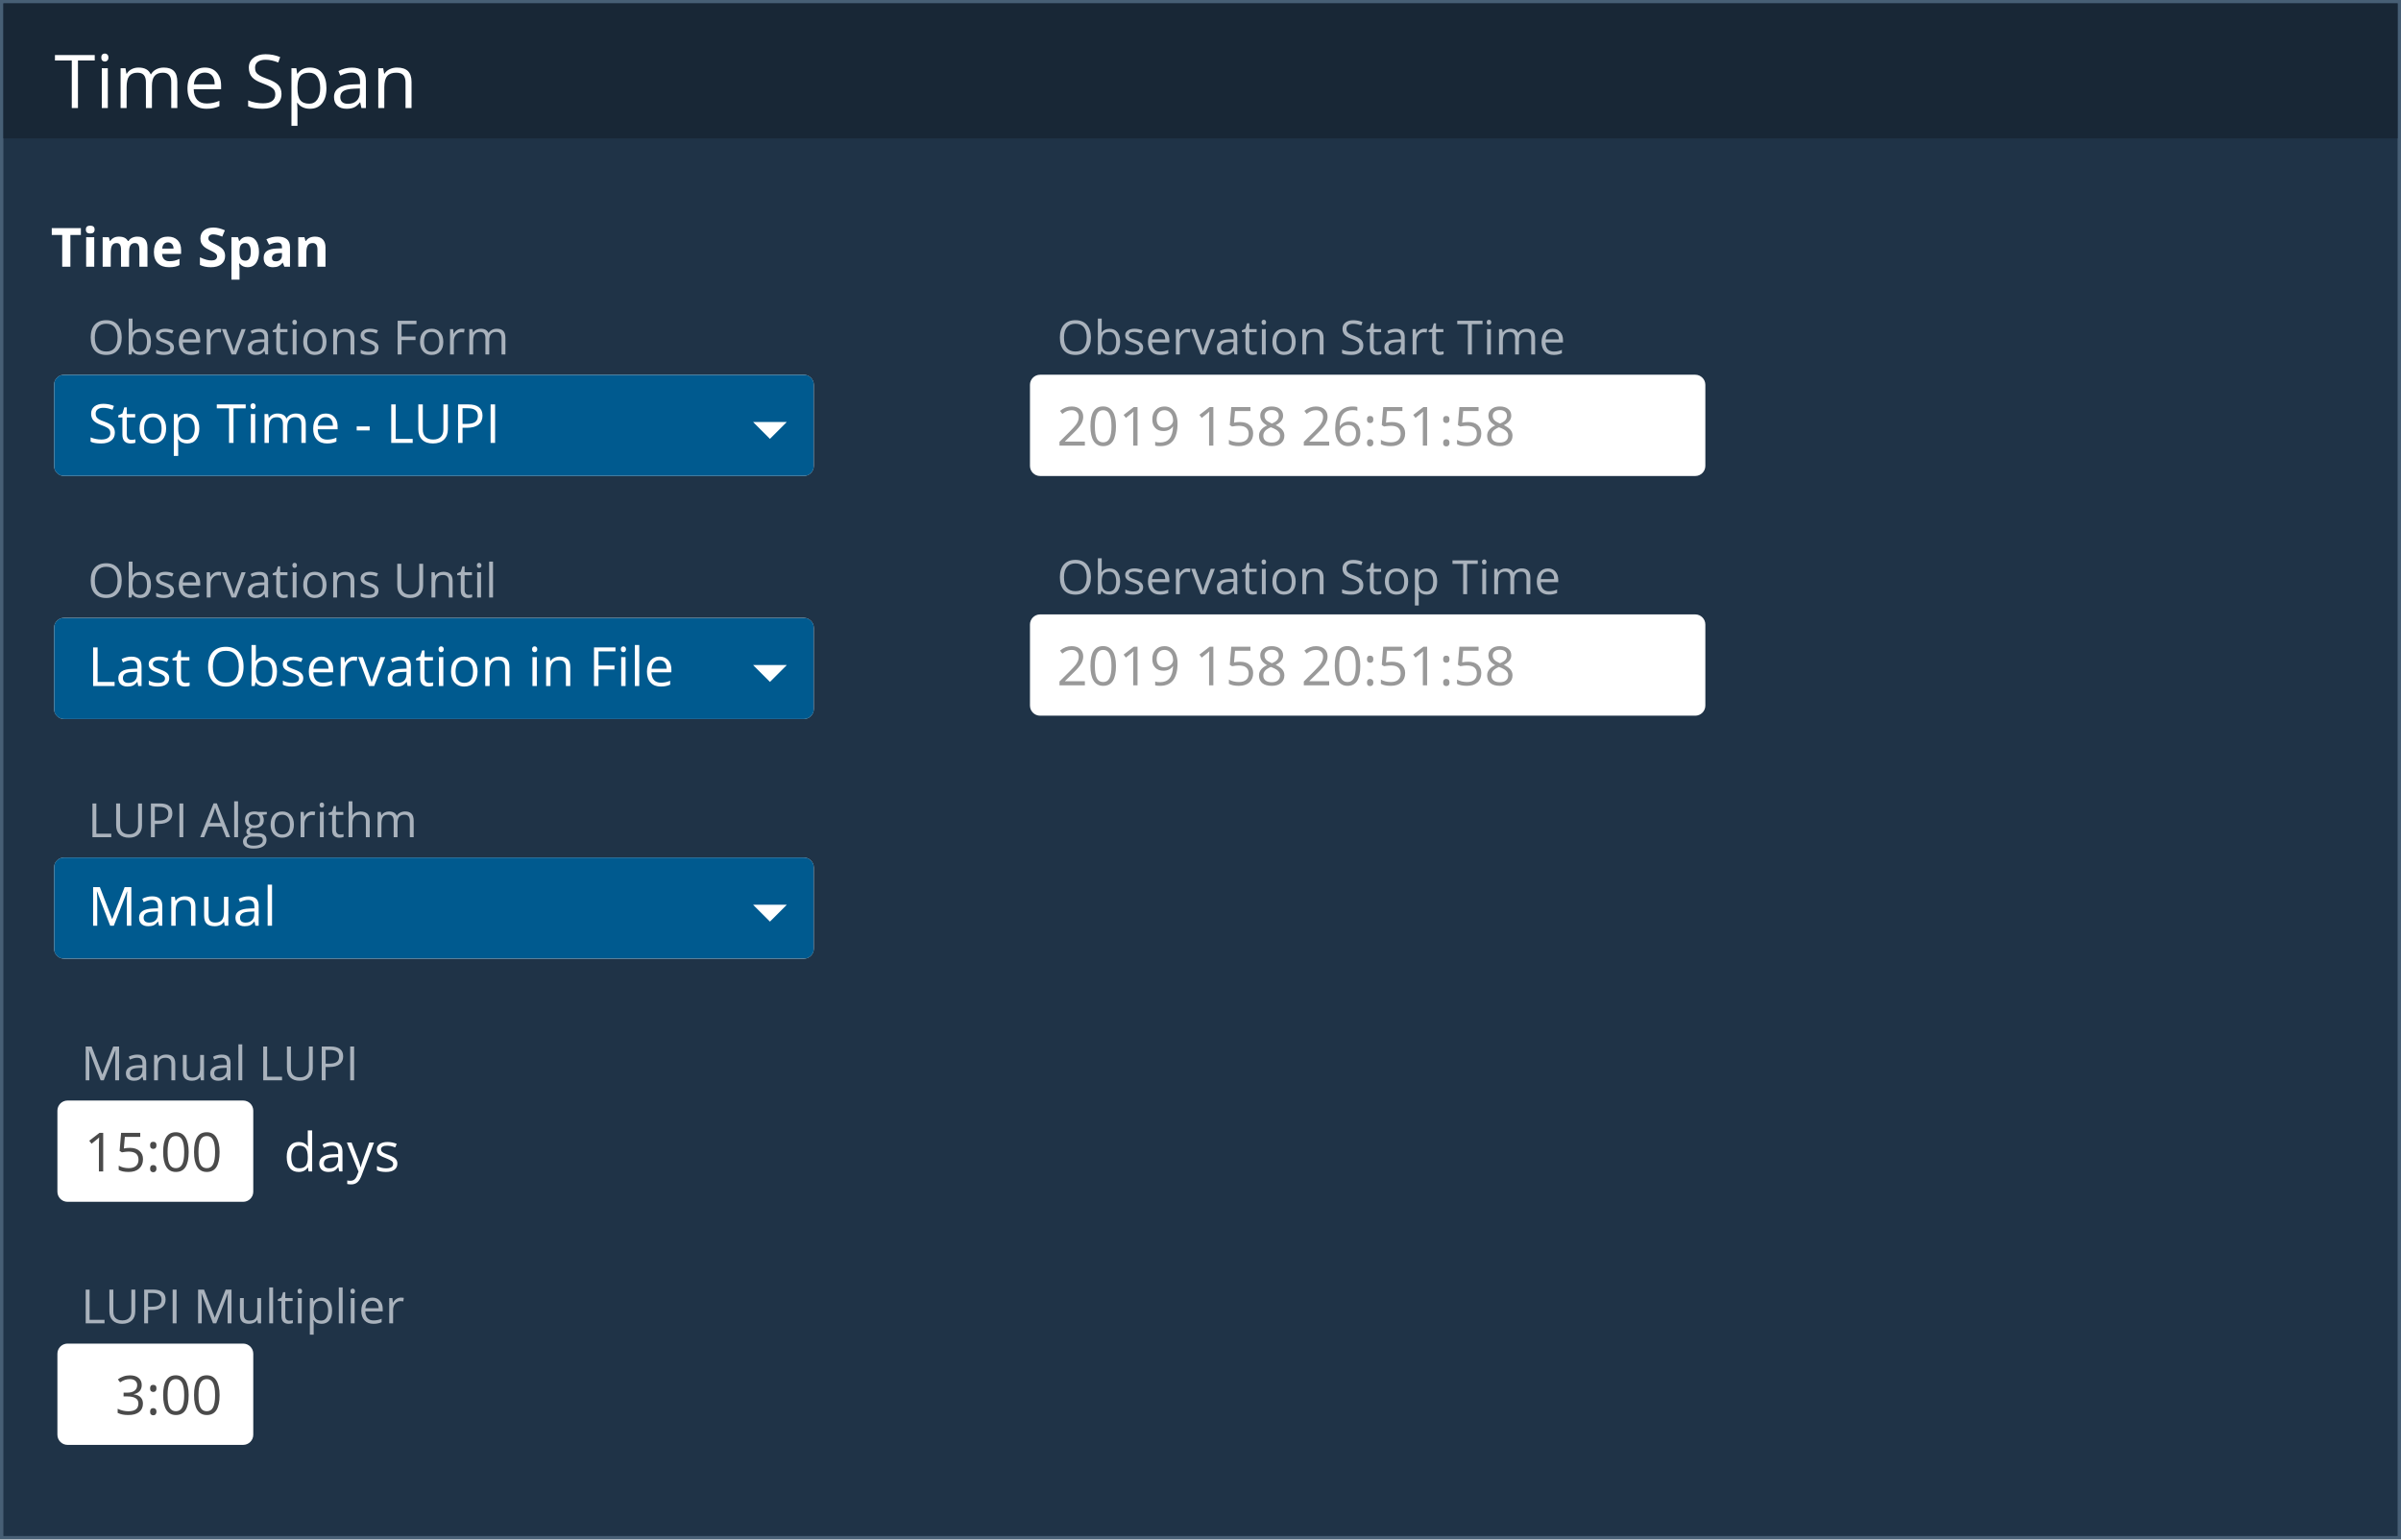
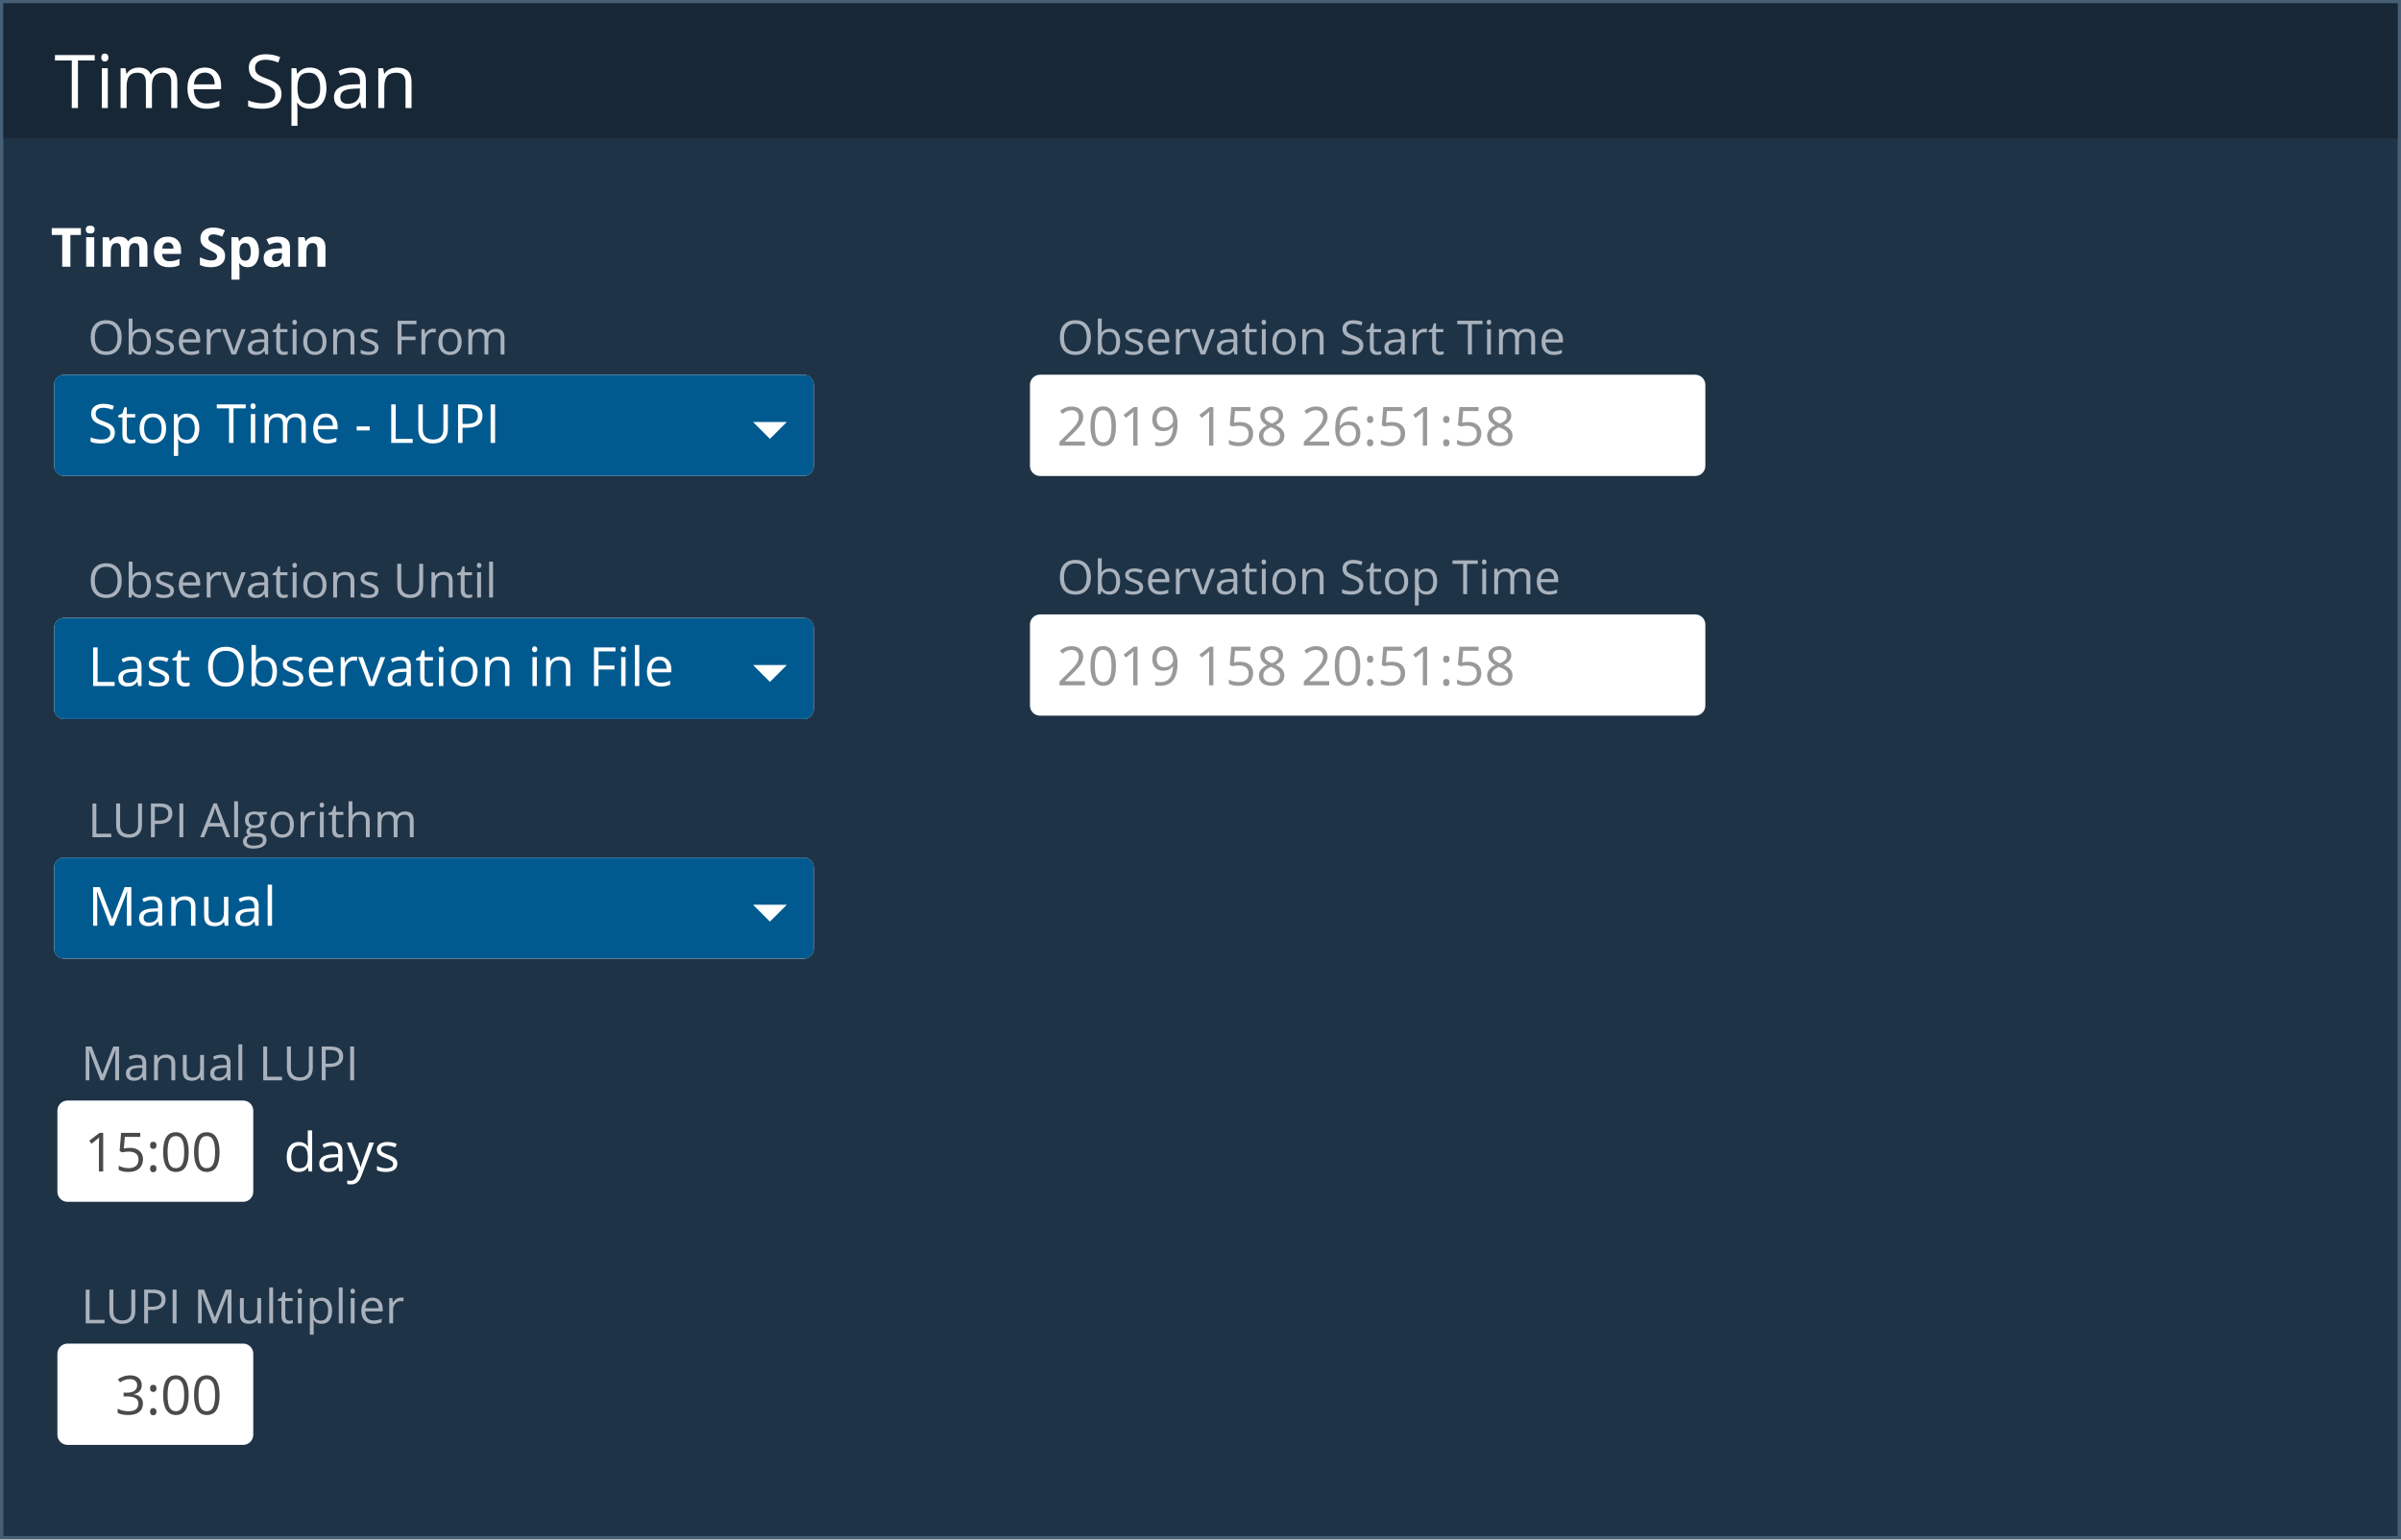
<svg xmlns="http://www.w3.org/2000/svg" xmlns:xlink="http://www.w3.org/1999/xlink" width="711" height="456" viewBox="0 0 711 456">
  <defs>
    <rect id="@1xform-layout-a" width="225" height="30" rx="3" />
    <polygon id="@1xform-layout-c" points="5 3 10 8 0 8" />
    <rect id="@1xform-layout-e" width="225" height="30" rx="3" />
    <polygon id="@1xform-layout-g" points="5 3 10 8 0 8" />
    <rect id="@1xform-layout-i" width="225" height="30" rx="3" />
    <polygon id="@1xform-layout-k" points="5 3 10 8 0 8" />
  </defs>
  <g fill="none" fill-rule="evenodd">
    <rect width="710" height="455" x=".5" y=".5" fill="#1F3347" stroke="#475F75" />
    <g transform="translate(1 1)">
      <rect width="709" height="40" fill="#182736" />
      <text fill="#FFF" font-family="OpenSans-Regular, Open Sans" font-size="22" transform="translate(15.085 7)">
        <tspan x="0" y="24">Time Span</tspan>
      </text>
    </g>
    <text fill="#FFF" font-family="OpenSans-Bold, Open Sans" font-size="16" font-weight="bold">
      <tspan x="15" y="79">Time Span</tspan>
    </text>
    <g transform="translate(305 90)">
      <g transform="translate(0 21)">
        <rect width="200" height="30" fill="#FFF" rx="3" />
        <text fill="#000" font-family="OpenSans-Regular, Open Sans" font-size="16" opacity=".4">
          <tspan x="7.96" y="21">2019 158 26:51:58</tspan>
        </text>
      </g>
      <text fill="#A9B2BC" font-family="OpenSans-Regular, Open Sans" font-size="14">
        <tspan x="8" y="15">Observation Start Time</tspan>
      </text>
    </g>
    <g transform="translate(305 161)">
      <g transform="translate(0 21)">
        <rect width="200" height="30" fill="#FFF" rx="3" />
        <text fill="#000" font-family="OpenSans-Regular, Open Sans" font-size="16" opacity=".4">
          <tspan x="7.96" y="21">2019 158 20:51:58</tspan>
        </text>
      </g>
      <text fill="#A9B2BC" font-family="OpenSans-Regular, Open Sans" font-size="14">
        <tspan x="8" y="15">Observation Stop Time</tspan>
      </text>
    </g>
    <g transform="translate(16 305)">
      <g transform="translate(0 21)">
        <rect width="58" height="30" x="1" fill="#FFF" rx="3" />
        <text fill="#4A4A4A" font-family="OpenSans-Regular, Open Sans" font-size="16">
          <tspan x="8.959" y="21">15:00</tspan>
        </text>
      </g>
      <text fill="#A9B2BC" font-family="OpenSans-Regular, Open Sans" font-size="14">
        <tspan x="8" y="15">Manual LUPI</tspan>
      </text>
    </g>
    <g transform="translate(16 377)">
      <g transform="translate(0 21)">
        <rect width="58" height="30" x="1" fill="#FFF" rx="3" />
        <text fill="#4A4A4A" font-family="OpenSans-Regular, Open Sans" font-size="16">
          <tspan x="18.108" y="21">3:00</tspan>
        </text>
      </g>
      <text fill="#A9B2BC" font-family="OpenSans-Regular, Open Sans" font-size="14">
        <tspan x="8" y="15">LUPI Multiplier</tspan>
      </text>
    </g>
    <g transform="translate(16 90)">
      <text fill="#A9B2BC" font-family="OpenSans-Regular, Open Sans" font-size="14">
-         <tspan x="10" y="15">Observations Form</tspan>
+         <tspan x="10" y="15">Observations From</tspan>
      </text>
      <g transform="translate(0 21)">
        <mask id="@1xform-layout-b" fill="#fff">
          <use xlink:href="#@1xform-layout-a" />
        </mask>
        <use fill="#D8D8D8" xlink:href="#@1xform-layout-a" />
        <g mask="url(#@1xform-layout-b)">
          <rect width="225" height="30" fill="#005A8F" />
          <text fill="#FFF" font-family="OpenSans-Regular, Open Sans" font-size="16" transform="translate(10)">
            <tspan x="0" y="20.211">Stop Time - LUPI</tspan>
          </text>
          <g transform="rotate(180 108.5 11)">
            <mask id="@1xform-layout-d" fill="#fff">
              <use xlink:href="#@1xform-layout-c" />
            </mask>
            <g fill="#FFF" mask="url(#@1xform-layout-d)">
              <rect width="10" height="10" />
            </g>
          </g>
        </g>
      </g>
    </g>
    <g transform="translate(16 162)">
      <text fill="#A9B2BC" font-family="OpenSans-Regular, Open Sans" font-size="14">
        <tspan x="10" y="15">Observations Until</tspan>
      </text>
      <g transform="translate(0 21)">
        <mask id="@1xform-layout-f" fill="#fff">
          <use xlink:href="#@1xform-layout-e" />
        </mask>
        <use fill="#D8D8D8" xlink:href="#@1xform-layout-e" />
        <g mask="url(#@1xform-layout-f)">
          <rect width="225" height="30" fill="#005A8F" />
          <text fill="#FFF" font-family="OpenSans-Regular, Open Sans" font-size="16" transform="translate(10)">
            <tspan x="0" y="20.211">Last Observation in File</tspan>
          </text>
          <g transform="rotate(180 108.5 11)">
            <mask id="@1xform-layout-h" fill="#fff">
              <use xlink:href="#@1xform-layout-g" />
            </mask>
            <g fill="#FFF" mask="url(#@1xform-layout-h)">
              <rect width="10" height="10" />
            </g>
          </g>
        </g>
      </g>
    </g>
    <g transform="translate(16 233)">
      <text fill="#A9B2BC" font-family="OpenSans-Regular, Open Sans" font-size="14">
        <tspan x="10" y="15">LUPI Algorithm</tspan>
      </text>
      <g transform="translate(0 21)">
        <mask id="@1xform-layout-j" fill="#fff">
          <use xlink:href="#@1xform-layout-i" />
        </mask>
        <use fill="#D8D8D8" xlink:href="#@1xform-layout-i" />
        <g mask="url(#@1xform-layout-j)">
          <rect width="225" height="30" fill="#005A8F" />
          <text fill="#FFF" font-family="OpenSans-Regular, Open Sans" font-size="16" transform="translate(10)">
            <tspan x="0" y="20.211">Manual</tspan>
          </text>
          <g transform="rotate(180 108.5 11)">
            <mask id="@1xform-layout-l" fill="#fff">
              <use xlink:href="#@1xform-layout-k" />
            </mask>
            <g fill="#FFF" mask="url(#@1xform-layout-l)">
              <rect width="10" height="10" />
            </g>
          </g>
        </g>
      </g>
    </g>
    <text fill="#FFF" font-family="OpenSans-Regular, Open Sans" font-size="16">
      <tspan x="84" y="347">days</tspan>
    </text>
  </g>
</svg>
